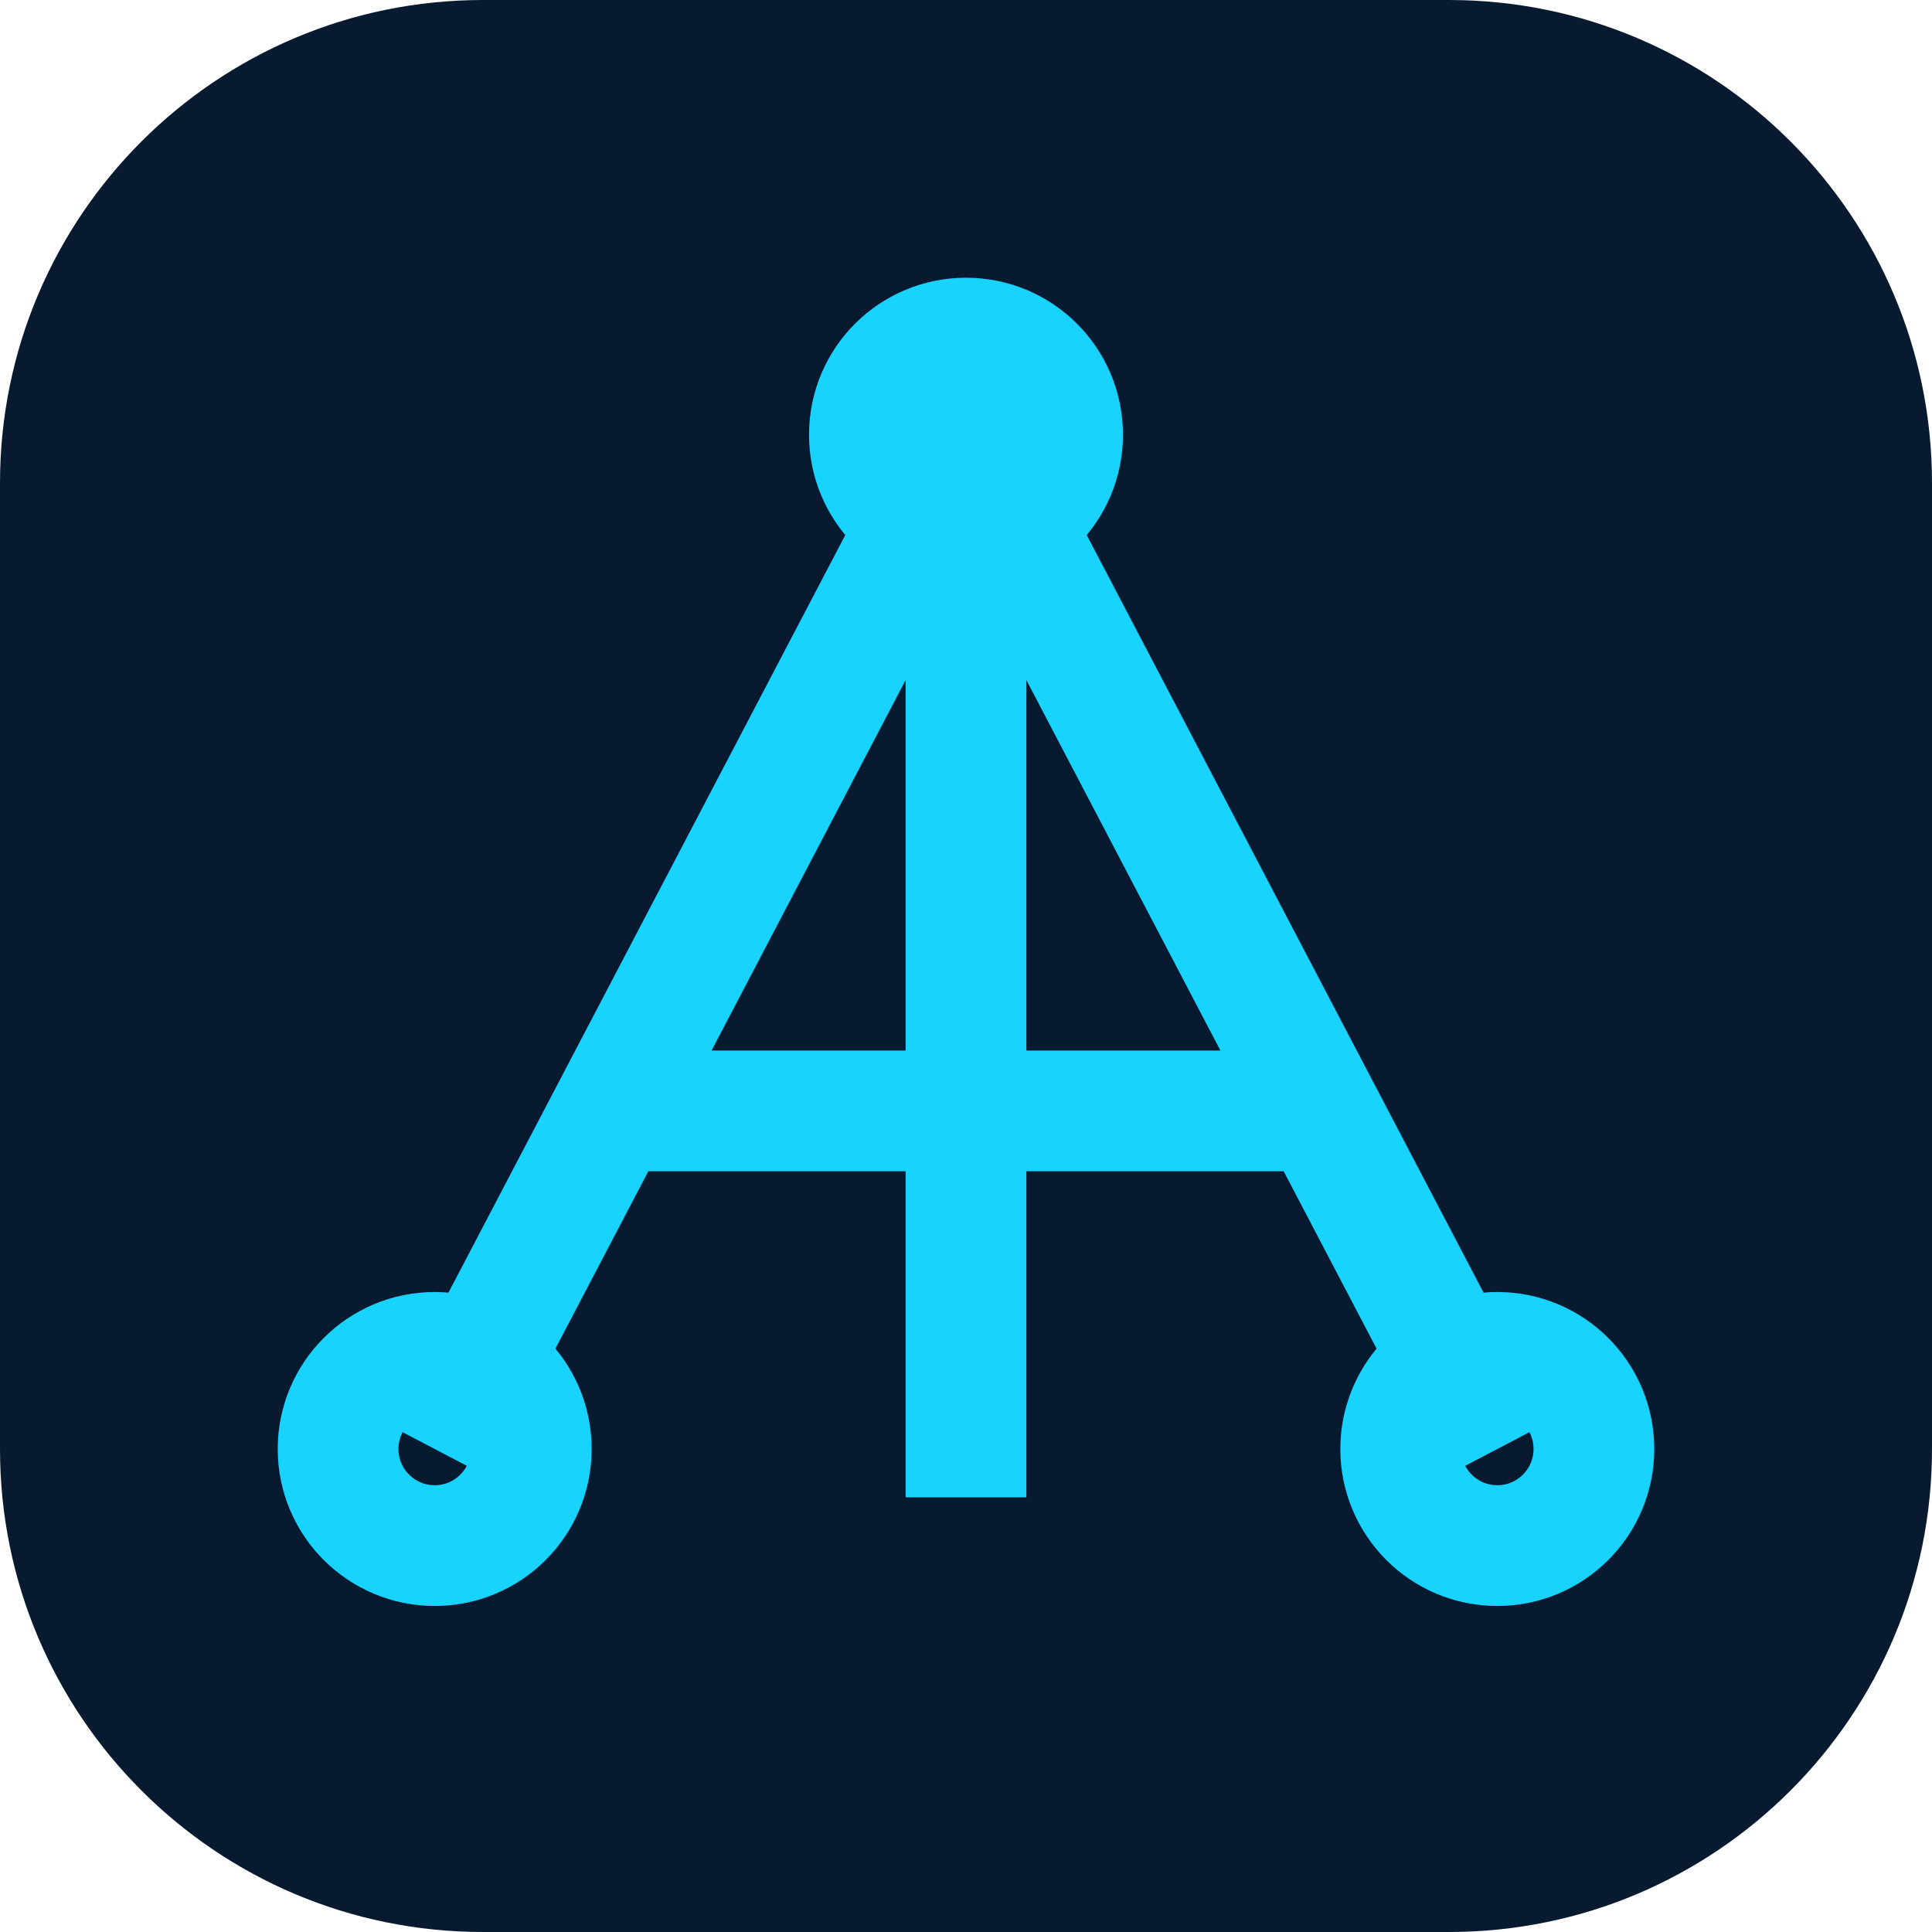
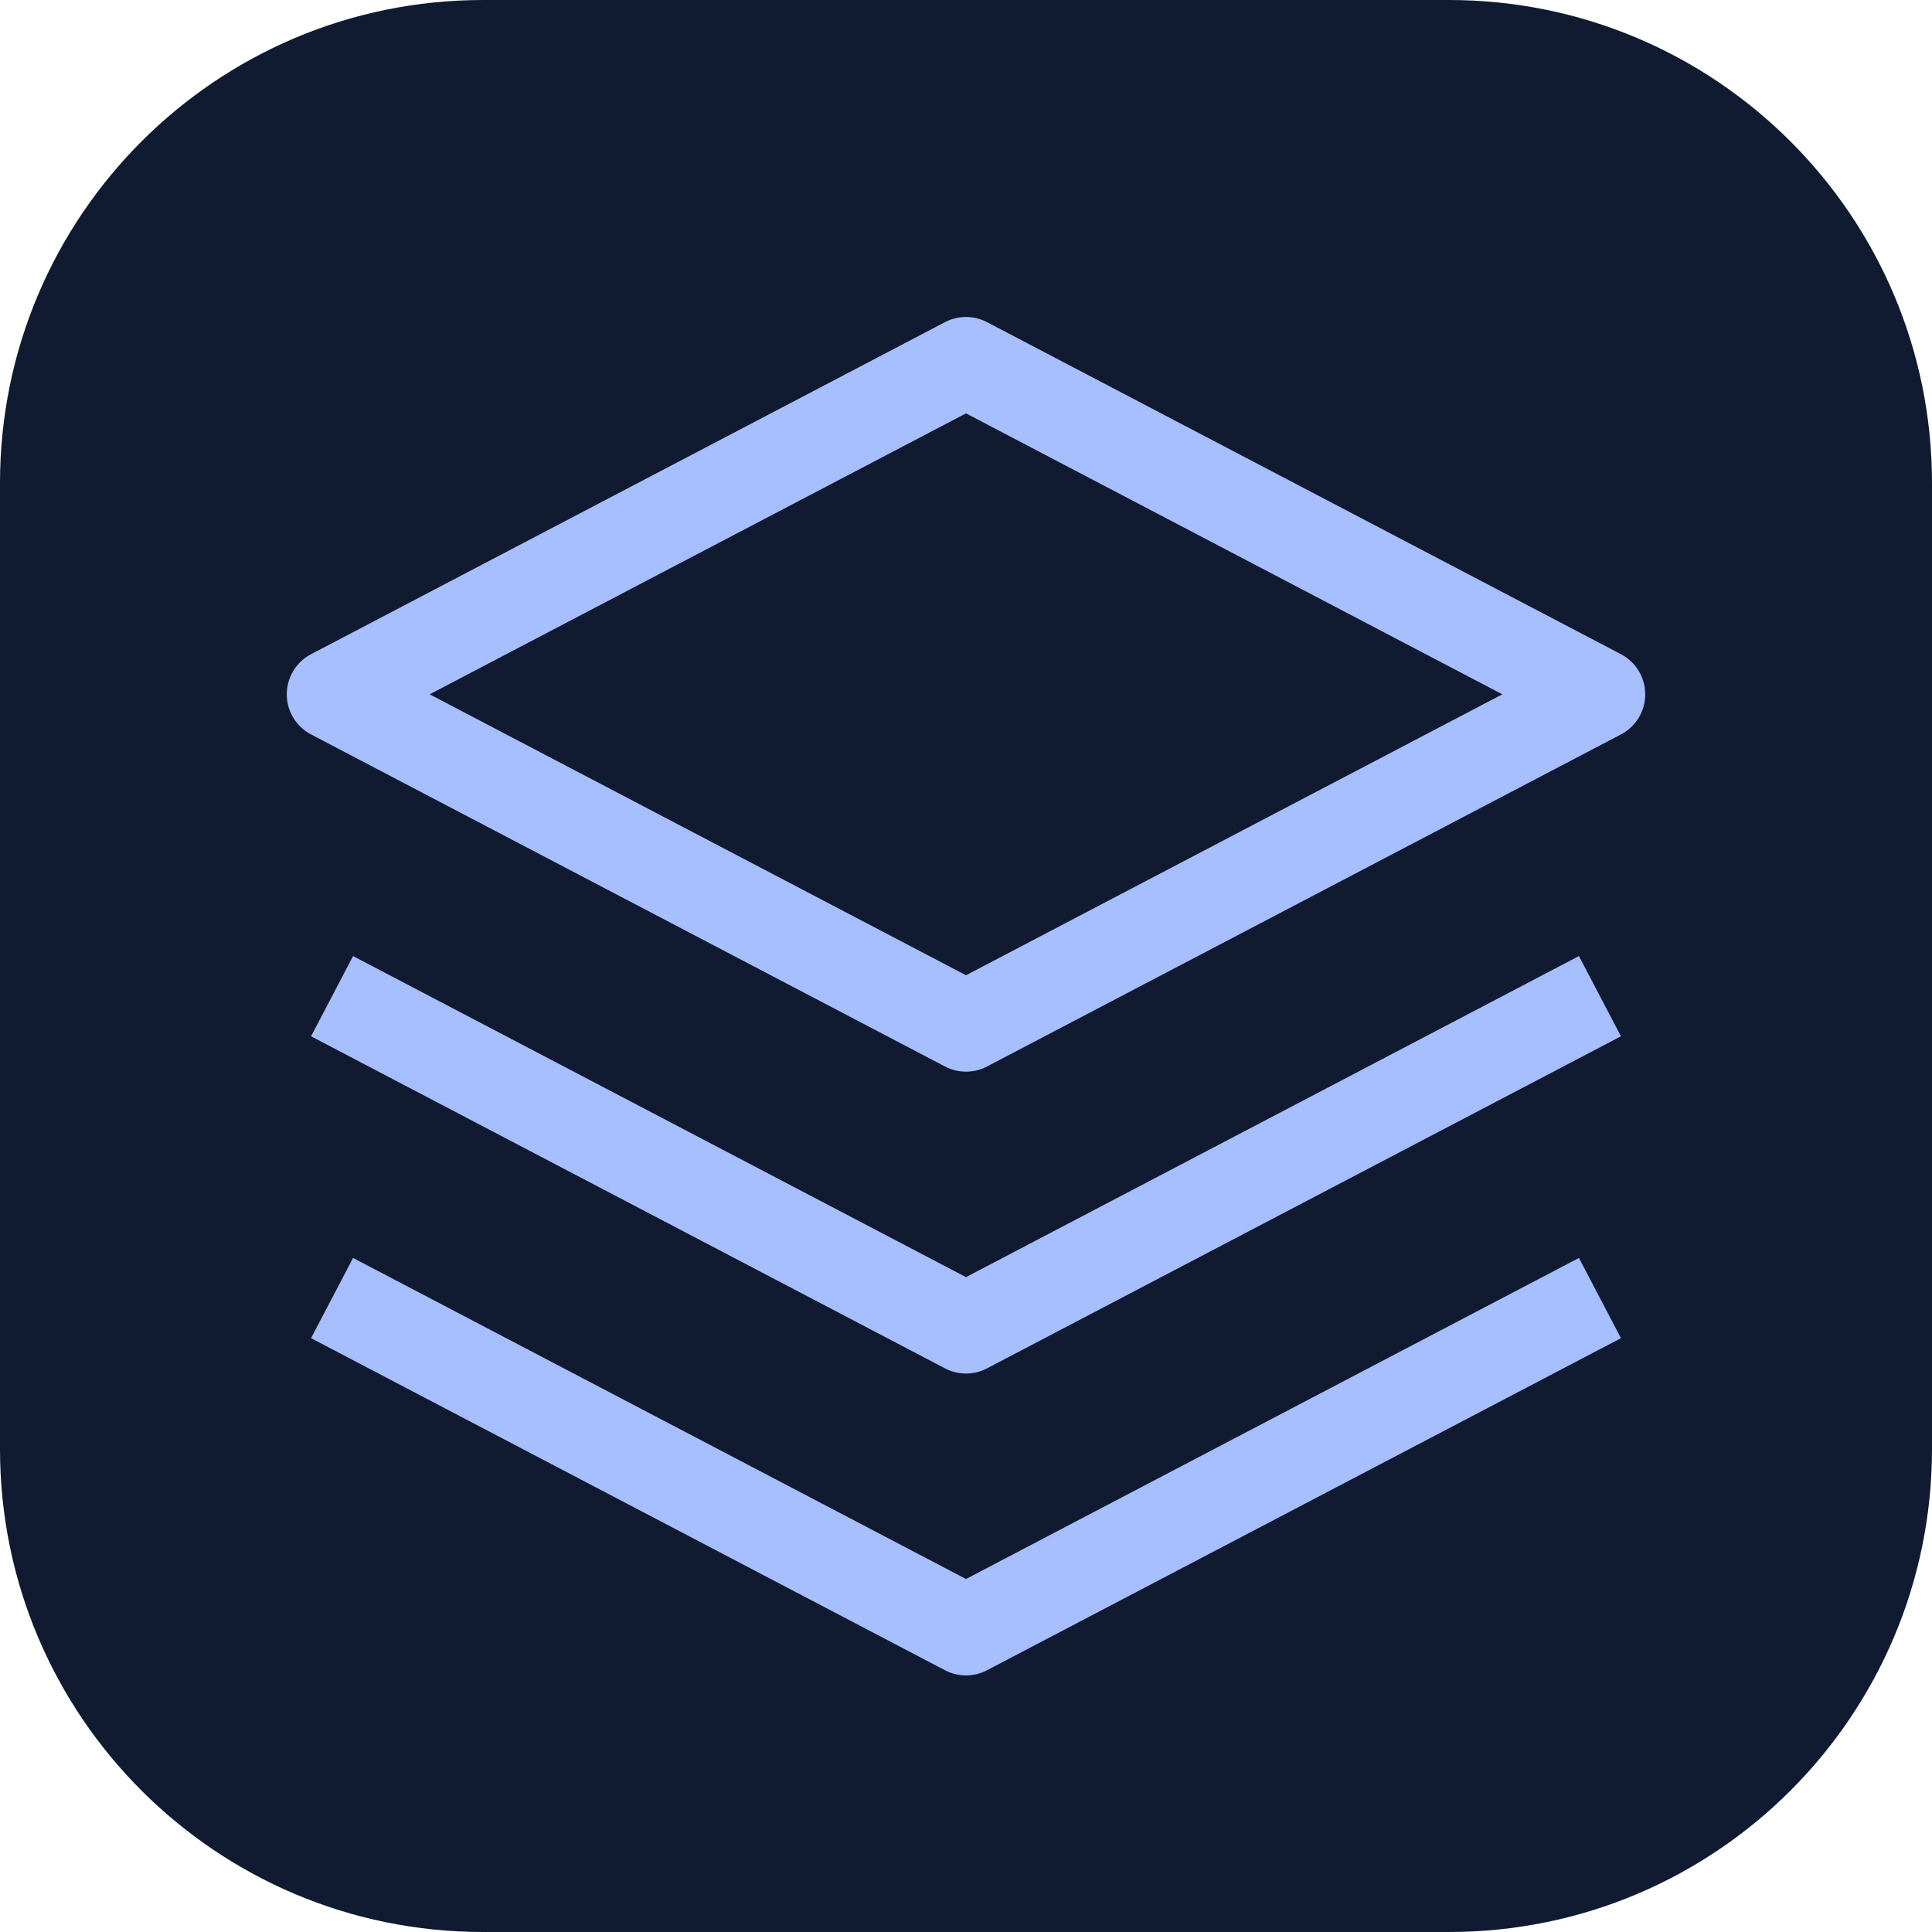
- <svg xmlns="http://www.w3.org/2000/svg" viewBox="0 0 40 40">
-   <rect width="40" height="40" rx="10" fill="#071a2f" />
-   <g fill="none" stroke="#19d3ff" stroke-width="2.5">
-     <path d="M9 30 20 9l11 21M13 23h14M20 9v22" />
-     <circle cx="20" cy="9" r="2" />
-     <circle cx="9" cy="30" r="2" />
-     <circle cx="31" cy="30" r="2" />
+ <svg xmlns="http://www.w3.org/2000/svg" width="64" height="64" viewBox="0 0 64 64">
+   <rect width="64" height="64" rx="16" fill="#101b32" />
+   <g fill="none" stroke="#a7bfff" stroke-width="3" stroke-linejoin="round">
+     <path d="m32 12 21 11-21 11-21-11 21-11Z" />
+     <path d="m11 33 21 11 21-11M11 43l21 11 21-11" />
  </g>
</svg>
